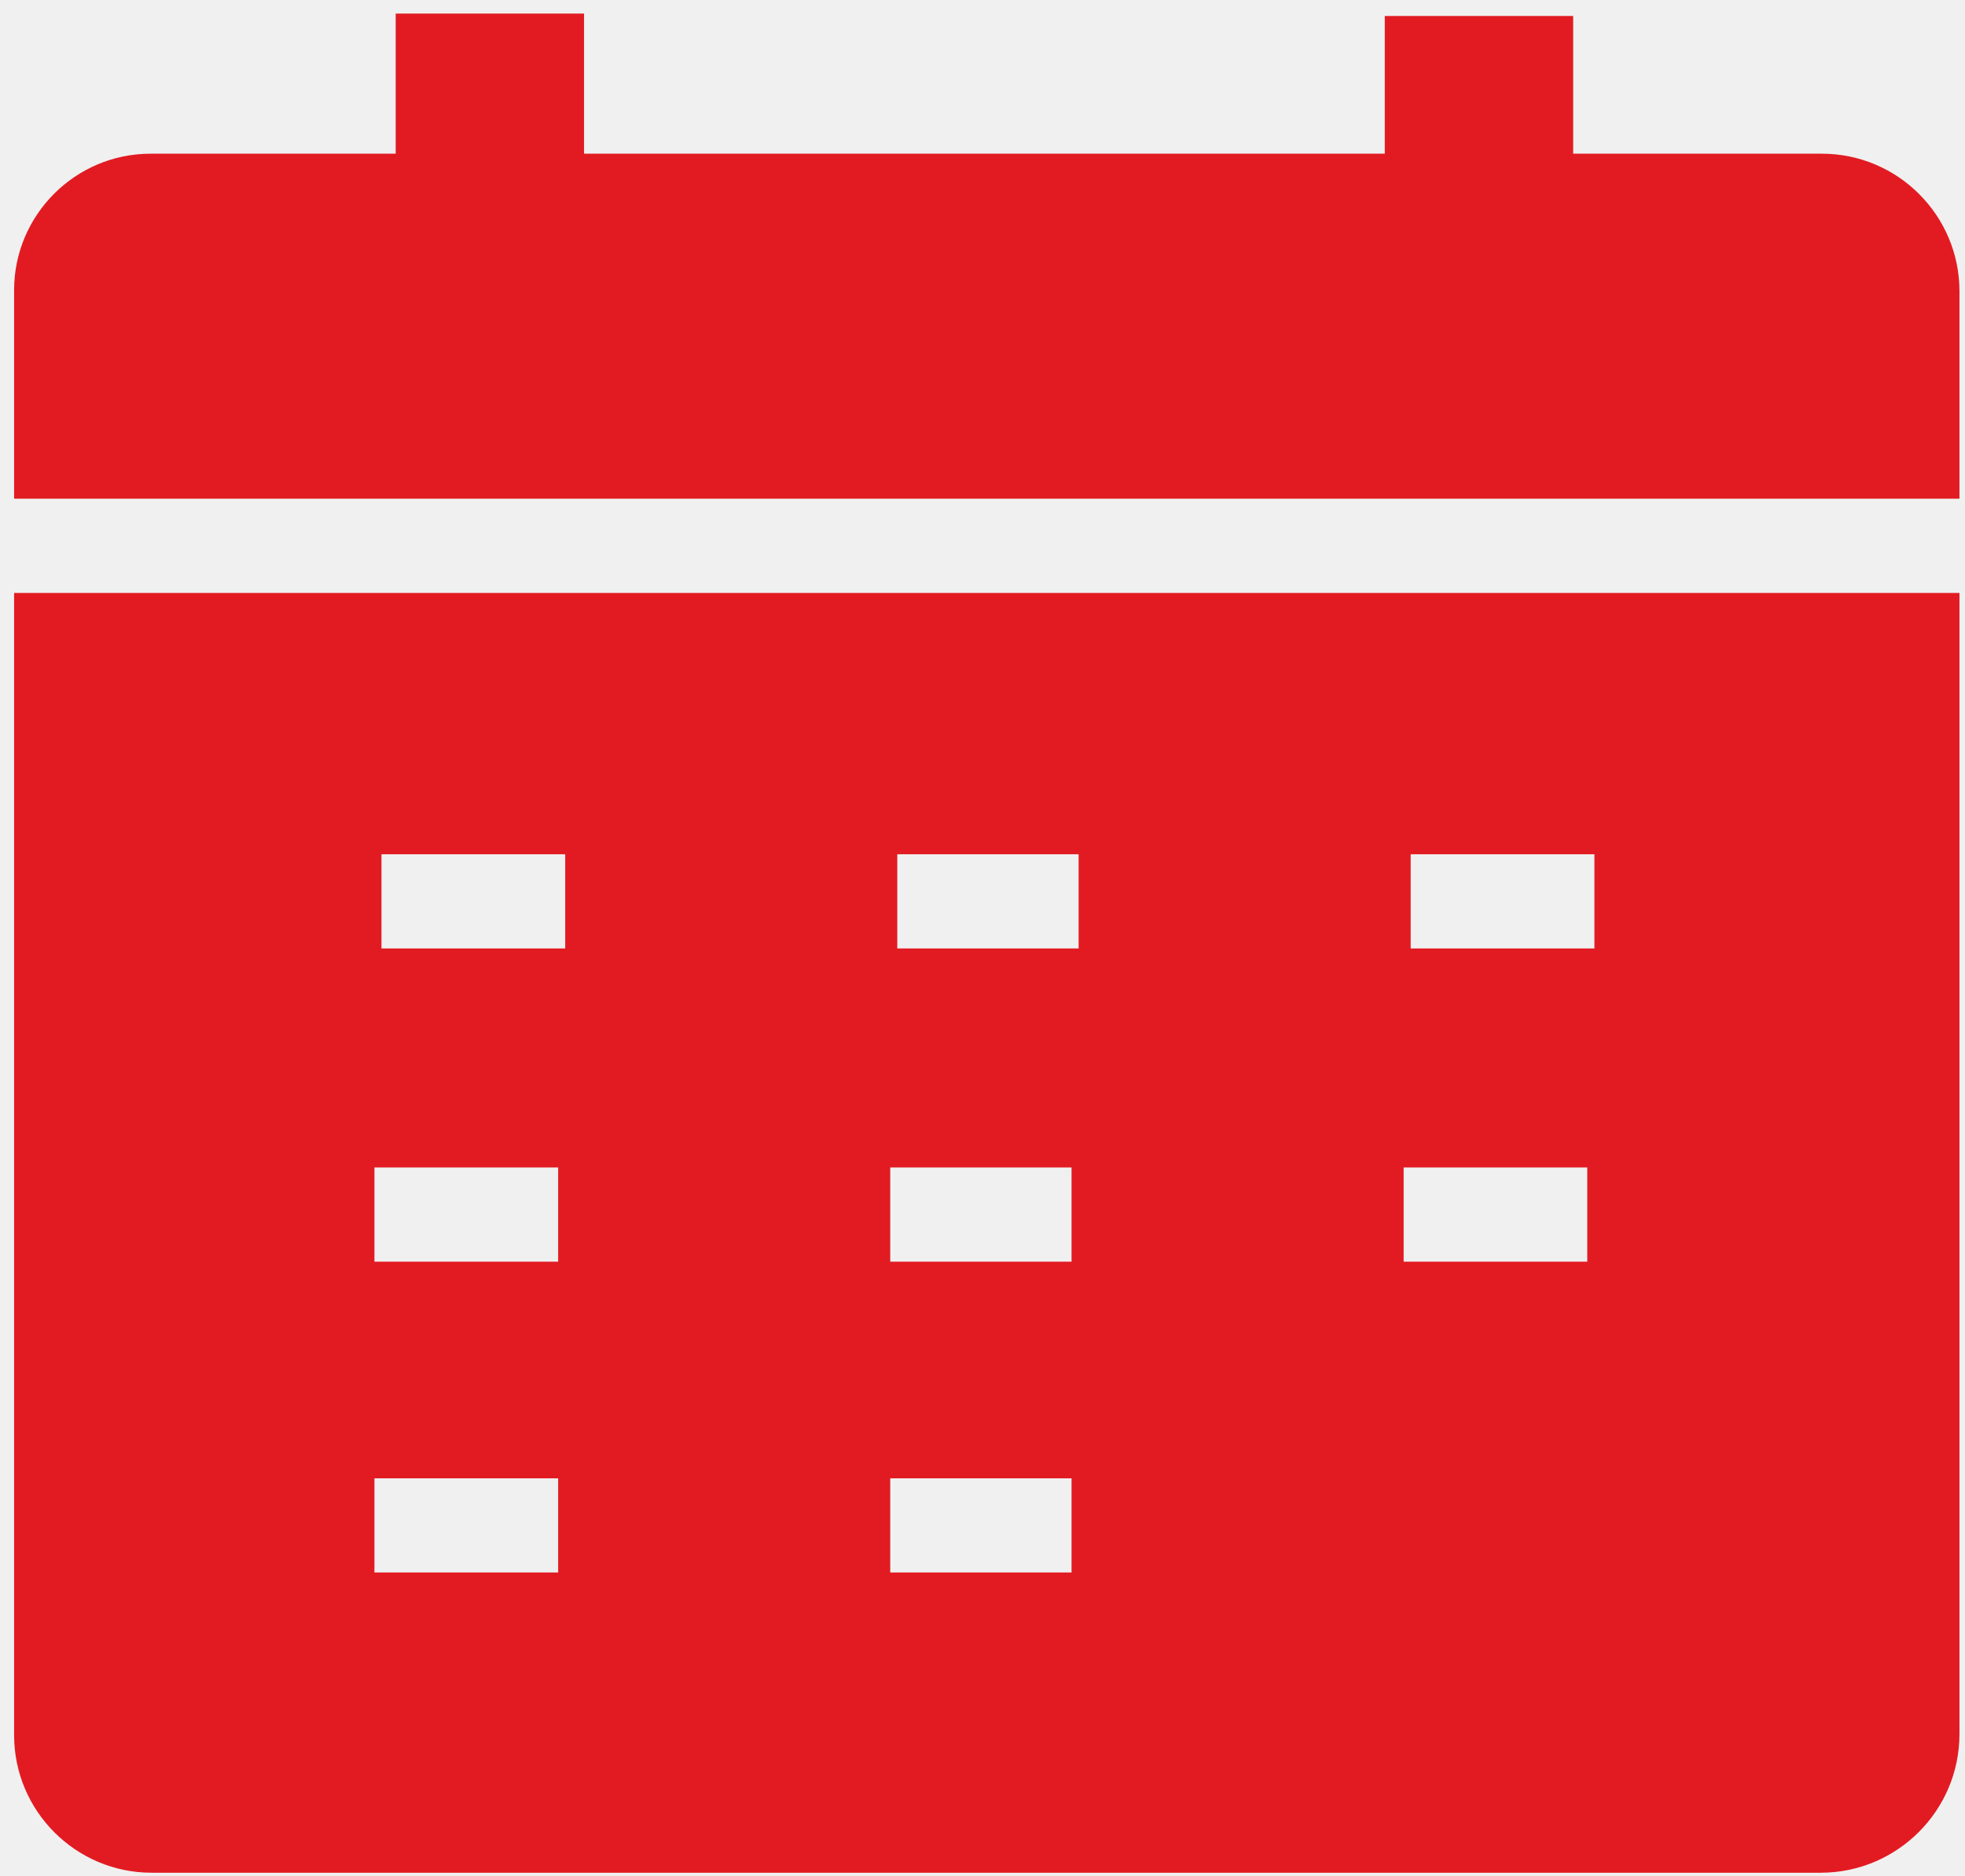
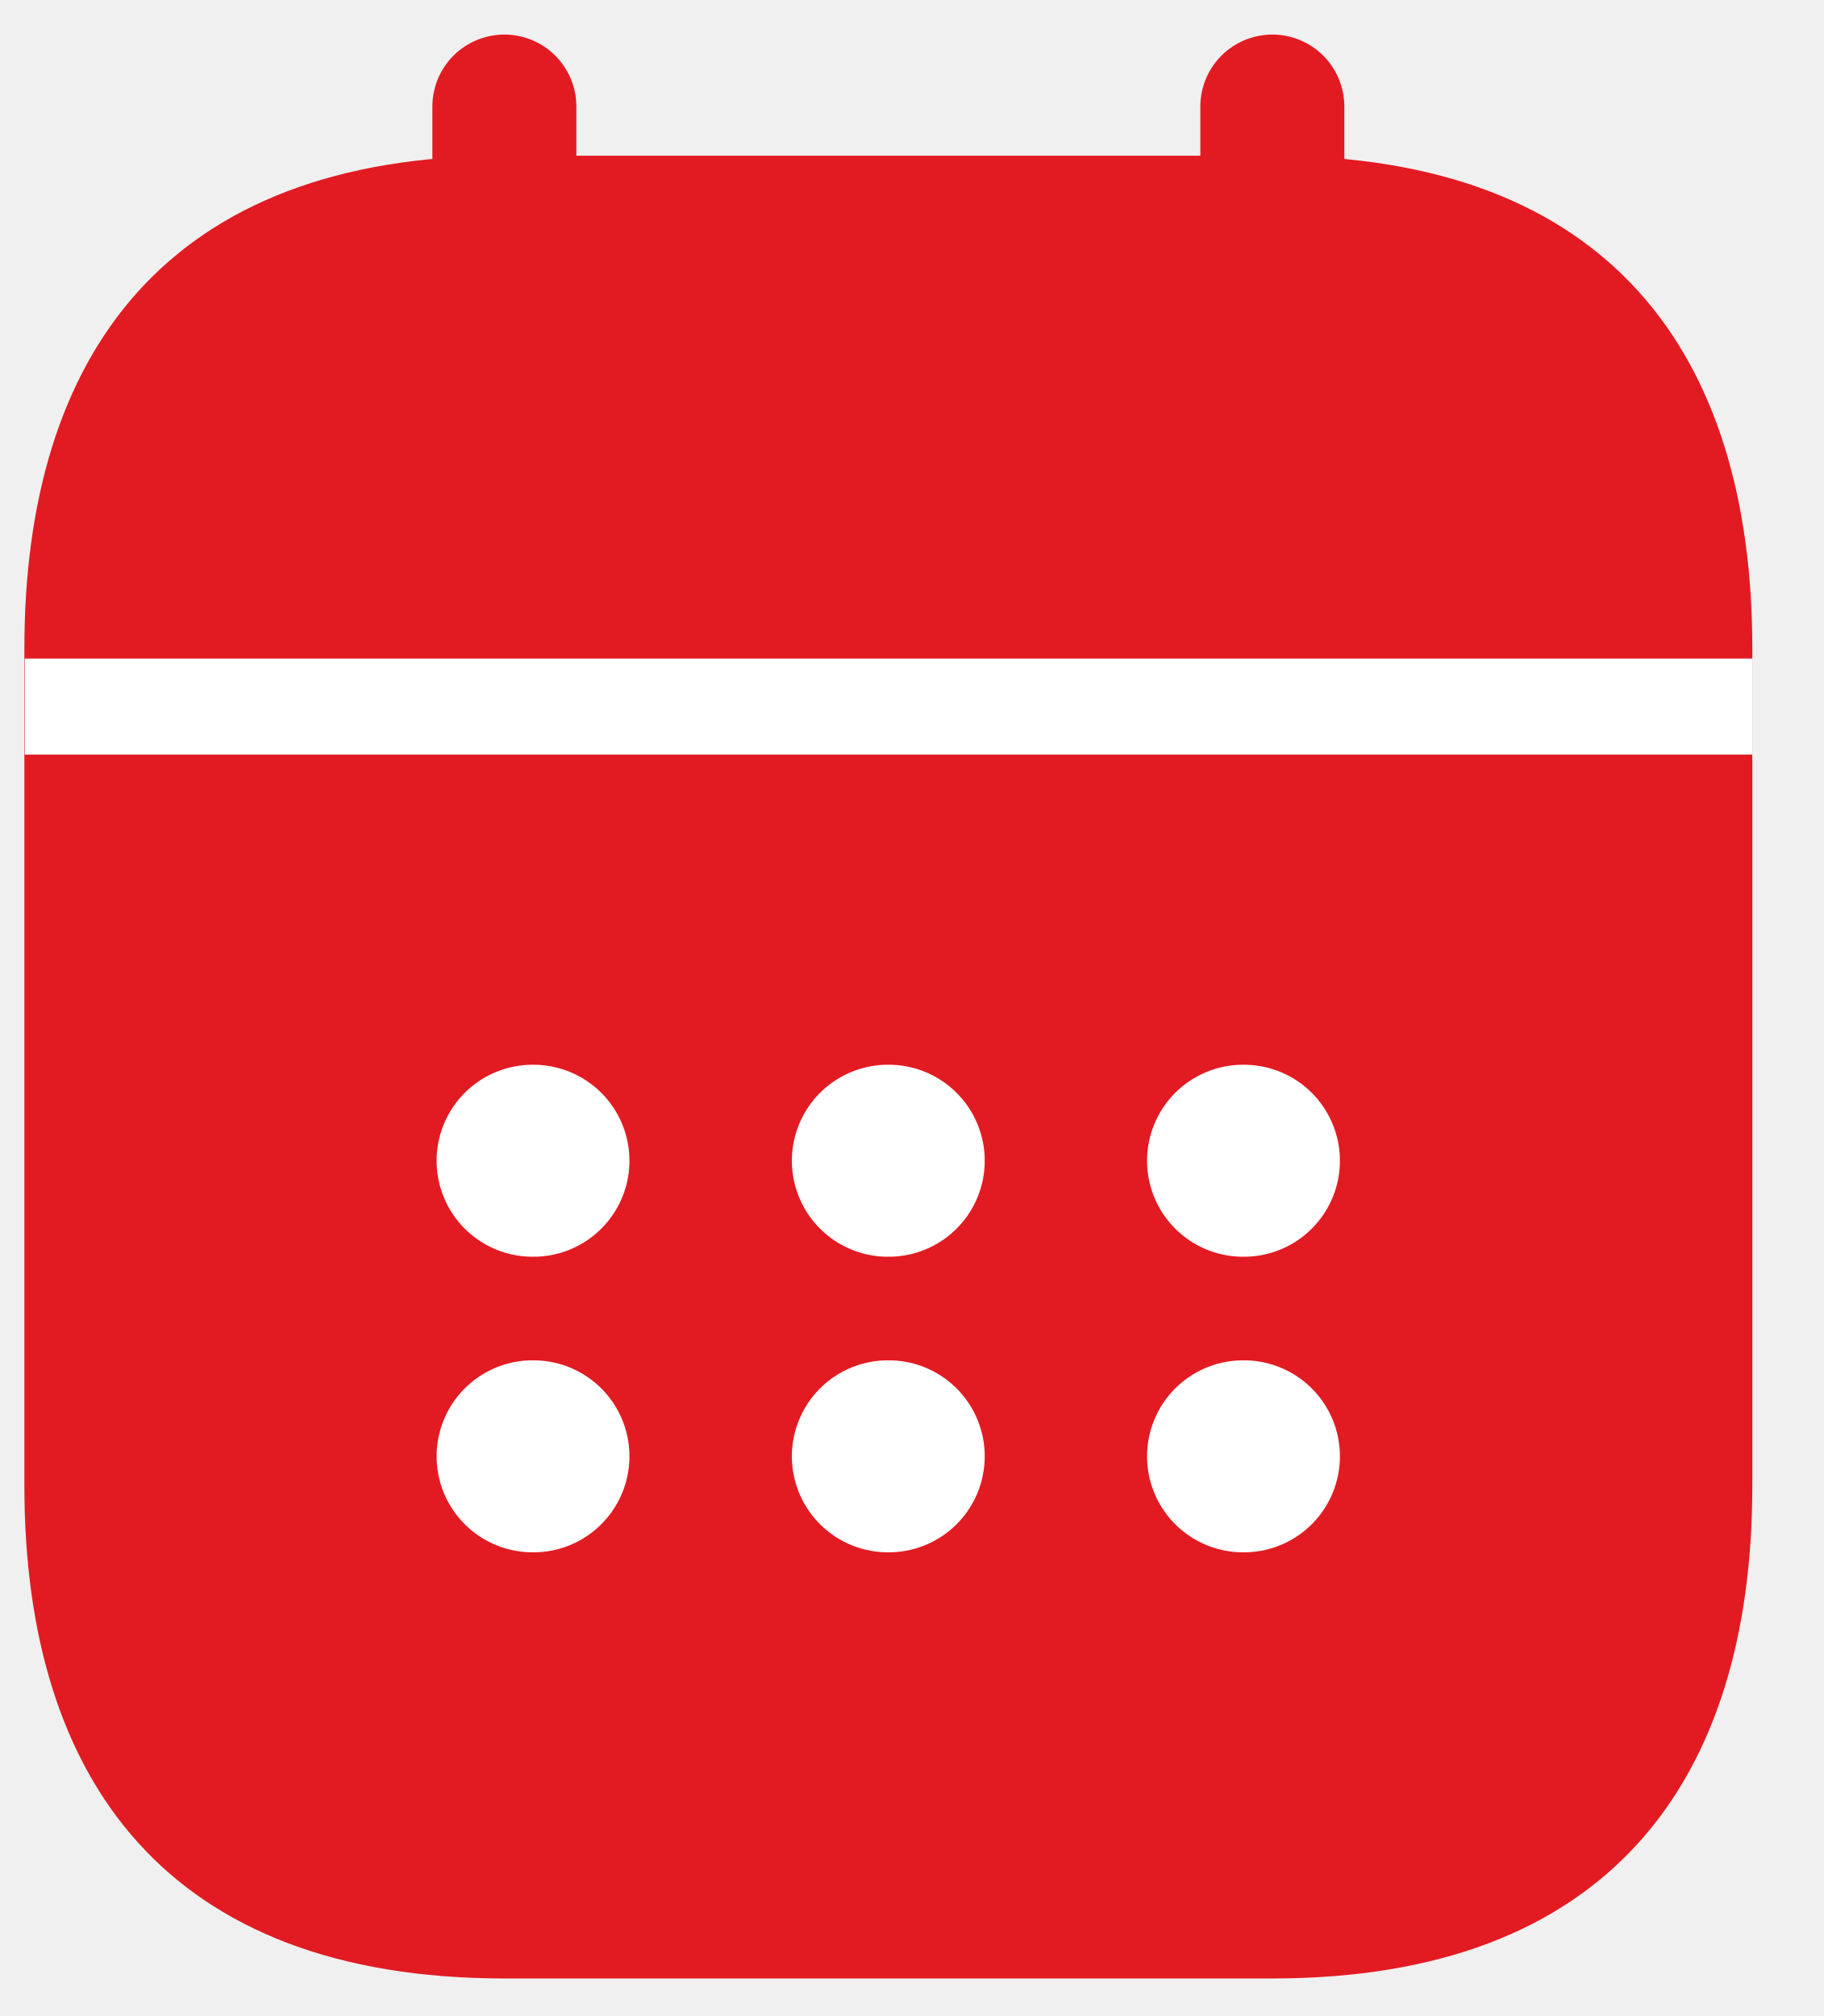
- <svg xmlns="http://www.w3.org/2000/svg" width="22" height="21" viewBox="0 0 22 21" fill="none">
-   <path d="M0.158 6.639V19.429C0.158 20.278 0.849 20.969 1.698 20.969H20.384C21.241 20.969 21.938 20.273 21.938 19.416V6.639H0.158ZM6.249 17.607H4.192V16.553H6.249V17.607ZM6.249 14.127H4.192V13.072H6.249V14.127ZM6.328 10.62H4.271V9.565H6.328V10.62ZM11.997 17.607H9.967V16.553H11.997V17.607ZM11.997 14.127H9.967V13.072H11.997V14.127ZM12.076 10.62H10.046V9.565H12.076V10.62ZM17.771 14.127H15.715V13.072H17.771V14.127ZM17.851 10.62H15.794V9.565H17.851V10.62ZM21.938 3.261V5.584H0.158V3.248C0.158 2.407 0.844 1.721 1.685 1.721H4.43V0.152H6.539V1.721H15.504V0.179H17.613V1.721H20.398C21.247 1.721 21.938 2.412 21.938 3.261Z" fill="#E21B22" />
+ <svg xmlns="http://www.w3.org/2000/svg" id="Layer_1" data-name="Layer 1" viewBox="0 0 19 21">
+   <defs>
+     <style>.cls-1{fill:#e21b22;}.cls-2,.cls-3,.cls-4{fill:none;stroke-linejoin:round;}.cls-2{stroke:#e21b22;stroke-width:1.5px;}.cls-2,.cls-4{stroke-linecap:round;}.cls-3,.cls-4{stroke:#fff;}.cls-3{stroke-linecap:square;}.cls-4{stroke-width:2px;}</style>
+   </defs>
+   <path class="cls-1" d="M18.254,6.754V15.478c0,3.079-1.5,5.131-5,5.131h-8c-3.5,0-5-2.053-5-5.131V6.754c0-3.079,1.5-5.132,5-5.132h8C16.754,1.623,18.254,3.675,18.254,6.754Z" />
+   <path class="cls-2" d="M5.254,1.11v3.079" />
+   <path class="cls-2" d="M13.254,1.11v3.079" />
+   <path class="cls-3" d="M.758,7.36H17.754" />
+   <path class="cls-4" d="M12.949,12.091h.009" />
+   <path class="cls-4" d="M12.949,15.17h.009" />
+   <path class="cls-4" d="M9.249,12.091h.009" />
+   <path class="cls-4" d="M9.249,15.17h.009" />
+   <path class="cls-4" d="M5.548,12.091h.009" />
+   <path class="cls-4" d="M5.548,15.17h.009" />
</svg>
